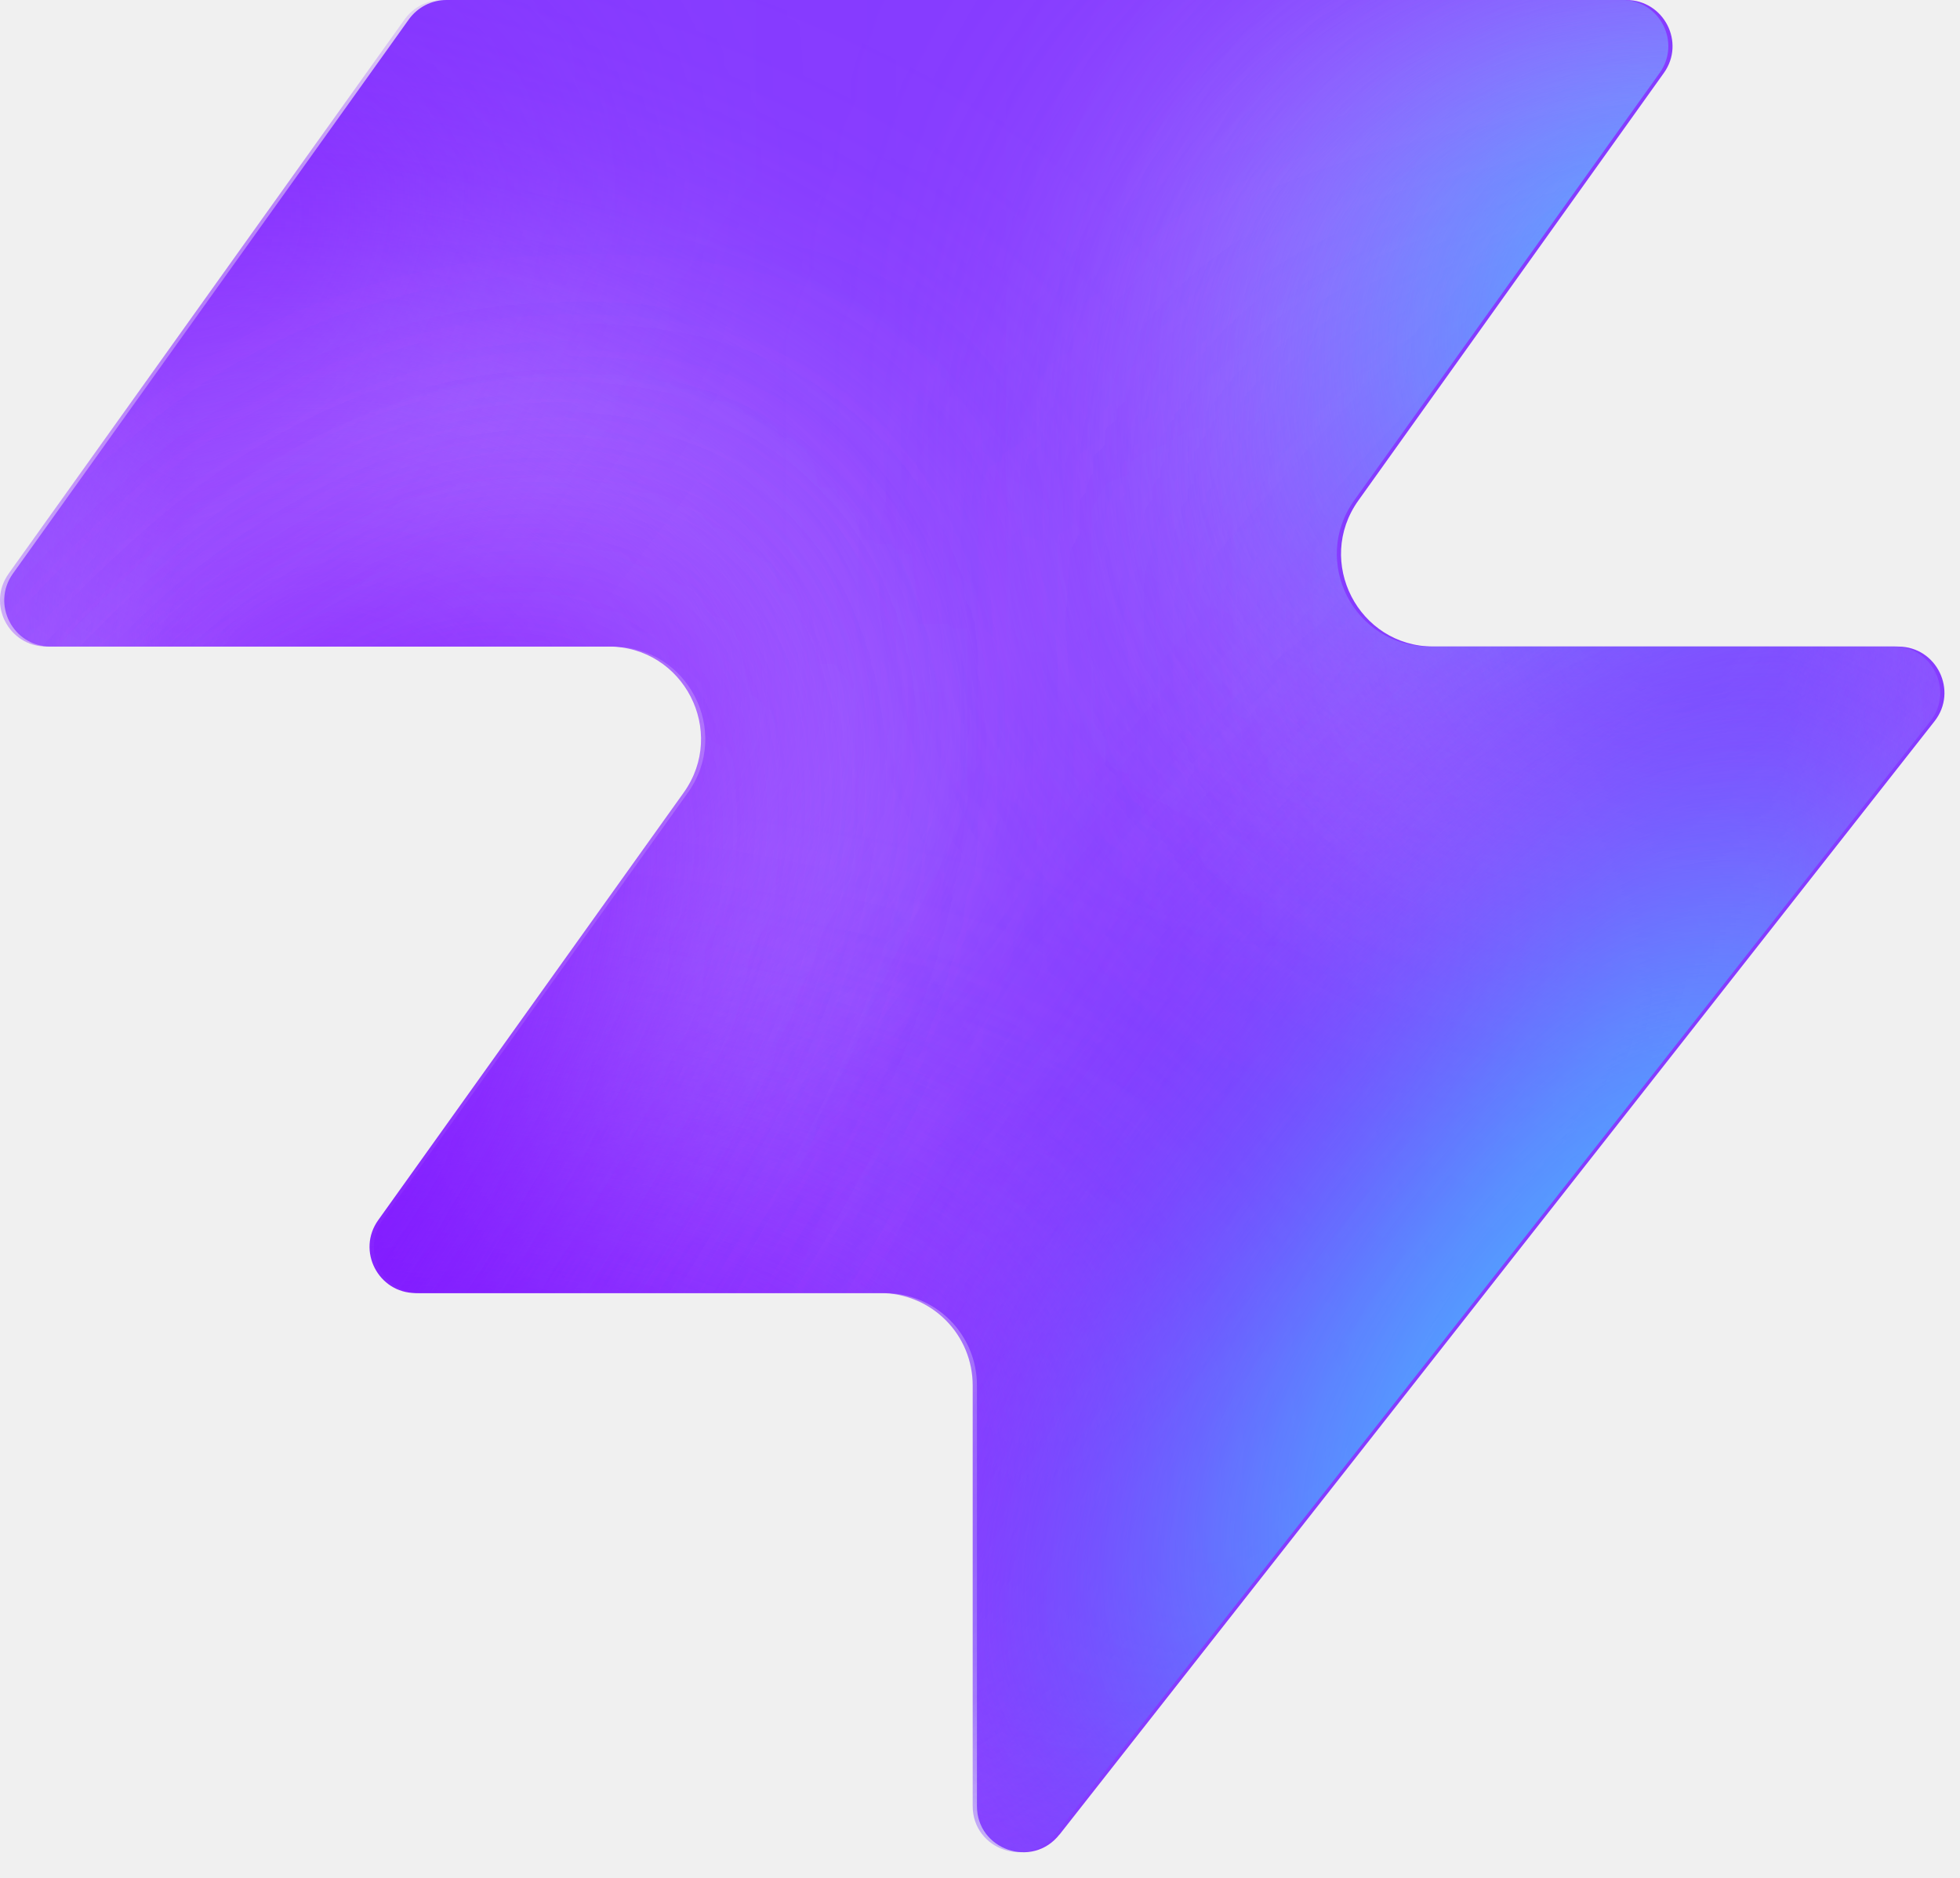
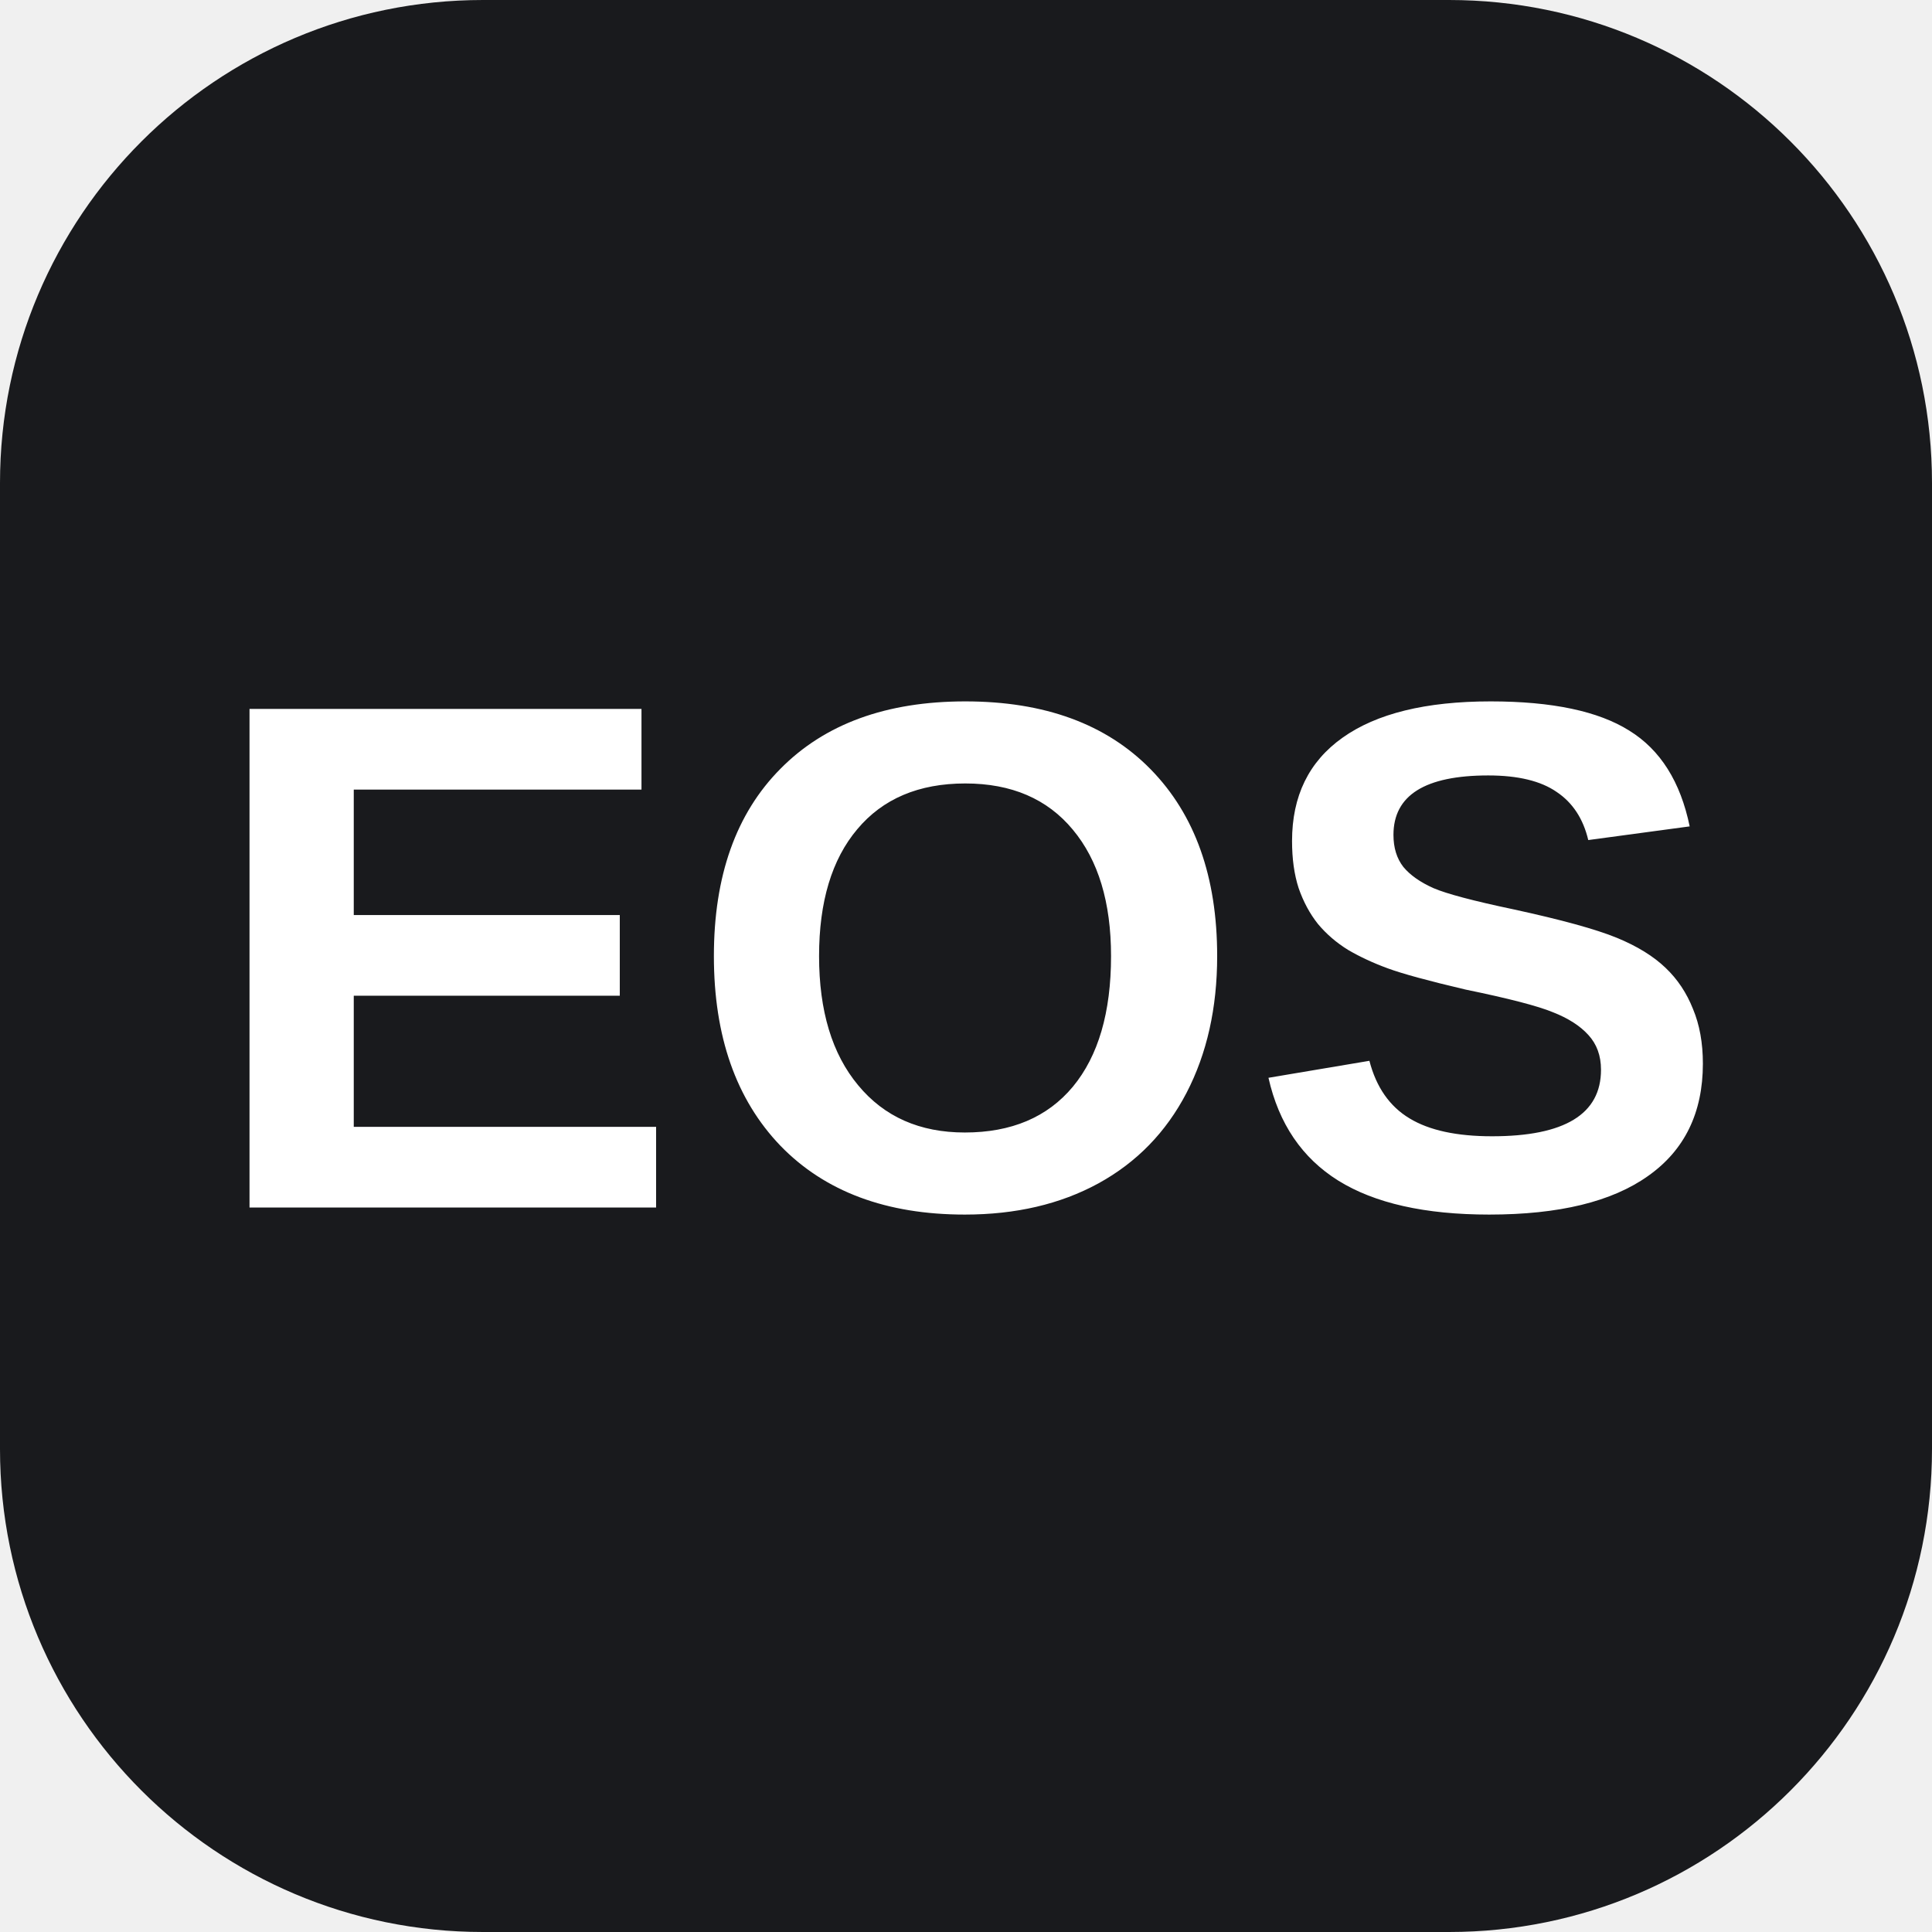
- <svg xmlns="http://www.w3.org/2000/svg" width="48" height="46" fill="none" viewBox="0 0 48 46">
-   <path fill="#863bff" d="M25.946 44.938c-.664.845-2.021.375-2.021-.698V33.937a2.26 2.26 0 0 0-2.262-2.262H10.287c-.92 0-1.456-1.04-.92-1.788l7.48-10.471c1.07-1.497 0-3.578-1.842-3.578H1.237c-.92 0-1.456-1.04-.92-1.788L10.013.474c.214-.297.556-.474.92-.474h28.894c.92 0 1.456 1.04.92 1.788l-7.48 10.471c-1.07 1.498 0 3.579 1.842 3.579h11.377c.943 0 1.473 1.088.89 1.83L25.947 44.94z" style="fill:#863bff;fill:color(display-p3 .525 .23 1);fill-opacity:1" />
-   <mask id="a" width="48" height="46" x="0" y="0" maskUnits="userSpaceOnUse" style="mask-type:alpha">
-     <path fill="#000" d="M25.842 44.938c-.664.844-2.021.375-2.021-.698V33.937a2.26 2.26 0 0 0-2.262-2.262H10.183c-.92 0-1.456-1.04-.92-1.788l7.48-10.471c1.07-1.498 0-3.579-1.842-3.579H1.133c-.92 0-1.456-1.04-.92-1.787L9.91.473c.214-.297.556-.474.92-.474h28.894c.92 0 1.456 1.04.92 1.788l-7.48 10.471c-1.07 1.498 0 3.578 1.842 3.578h11.377c.943 0 1.473 1.088.89 1.832L25.843 44.94z" style="fill:#000;fill-opacity:1" />
-   </mask>
-   <g mask="url(#a)">
-     <g filter="url(#b)">
-       <ellipse cx="5.508" cy="14.704" fill="#ede6ff" rx="5.508" ry="14.704" style="fill:#ede6ff;fill:color(display-p3 .927 .903 1);fill-opacity:1" transform="matrix(.00324 1 1 -.00324 -4.47 31.516)" />
-     </g>
-     <g filter="url(#c)">
-       <ellipse cx="10.399" cy="29.851" fill="#ede6ff" rx="10.399" ry="29.851" style="fill:#ede6ff;fill:color(display-p3 .927 .903 1);fill-opacity:1" transform="matrix(.00324 1 1 -.00324 -39.328 7.883)" />
-     </g>
-     <g filter="url(#d)">
-       <ellipse cx="5.508" cy="30.487" fill="#7e14ff" rx="5.508" ry="30.487" style="fill:#7e14ff;fill:color(display-p3 .492 .077 1);fill-opacity:1" transform="rotate(89.814 -25.913 -14.639)scale(1 -1)" />
-     </g>
-     <g filter="url(#e)">
-       <ellipse cx="5.508" cy="30.599" fill="#7e14ff" rx="5.508" ry="30.599" style="fill:#7e14ff;fill:color(display-p3 .492 .077 1);fill-opacity:1" transform="rotate(89.814 -32.644 -3.334)scale(1 -1)" />
-     </g>
-     <g filter="url(#f)">
-       <ellipse cx="5.508" cy="30.599" fill="#7e14ff" rx="5.508" ry="30.599" style="fill:#7e14ff;fill:color(display-p3 .492 .077 1);fill-opacity:1" transform="matrix(.00324 1 1 -.00324 -34.34 30.47)" />
-     </g>
-     <g filter="url(#g)">
-       <ellipse cx="14.072" cy="22.078" fill="#ede6ff" rx="14.072" ry="22.078" style="fill:#ede6ff;fill:color(display-p3 .927 .903 1);fill-opacity:1" transform="rotate(93.35 24.506 48.493)scale(-1 1)" />
-     </g>
-     <g filter="url(#h)">
-       <ellipse cx="3.47" cy="21.501" fill="#7e14ff" rx="3.47" ry="21.501" style="fill:#7e14ff;fill:color(display-p3 .492 .077 1);fill-opacity:1" transform="rotate(89.009 28.708 47.59)scale(-1 1)" />
-     </g>
-     <g filter="url(#i)">
-       <ellipse cx="3.47" cy="21.501" fill="#7e14ff" rx="3.47" ry="21.501" style="fill:#7e14ff;fill:color(display-p3 .492 .077 1);fill-opacity:1" transform="rotate(89.009 28.708 47.59)scale(-1 1)" />
-     </g>
-     <g filter="url(#j)">
-       <ellipse cx=".387" cy="8.972" fill="#7e14ff" rx="4.407" ry="29.108" style="fill:#7e14ff;fill:color(display-p3 .492 .077 1);fill-opacity:1" transform="rotate(39.51 .387 8.972)" />
-     </g>
-     <g filter="url(#k)">
-       <ellipse cx="47.523" cy="-6.092" fill="#7e14ff" rx="4.407" ry="29.108" style="fill:#7e14ff;fill:color(display-p3 .492 .077 1);fill-opacity:1" transform="rotate(37.892 47.523 -6.092)" />
-     </g>
-     <g filter="url(#l)">
-       <ellipse cx="41.412" cy="6.333" fill="#47bfff" rx="5.971" ry="9.665" style="fill:#47bfff;fill:color(display-p3 .28 .748 1);fill-opacity:1" transform="rotate(37.892 41.412 6.333)" />
-     </g>
-     <g filter="url(#m)">
-       <ellipse cx="-1.879" cy="38.332" fill="#7e14ff" rx="4.407" ry="29.108" style="fill:#7e14ff;fill:color(display-p3 .492 .077 1);fill-opacity:1" transform="rotate(37.892 -1.88 38.332)" />
-     </g>
-     <g filter="url(#n)">
-       <ellipse cx="-1.879" cy="38.332" fill="#7e14ff" rx="4.407" ry="29.108" style="fill:#7e14ff;fill:color(display-p3 .492 .077 1);fill-opacity:1" transform="rotate(37.892 -1.88 38.332)" />
-     </g>
-     <g filter="url(#o)">
-       <ellipse cx="35.651" cy="29.907" fill="#7e14ff" rx="4.407" ry="29.108" style="fill:#7e14ff;fill:color(display-p3 .492 .077 1);fill-opacity:1" transform="rotate(37.892 35.651 29.907)" />
-     </g>
-     <g filter="url(#p)">
-       <ellipse cx="38.418" cy="32.4" fill="#47bfff" rx="5.971" ry="15.297" style="fill:#47bfff;fill:color(display-p3 .28 .748 1);fill-opacity:1" transform="rotate(37.892 38.418 32.4)" />
-     </g>
-   </g>
-   <defs>
-     <filter id="b" width="60.045" height="41.654" x="-19.77" y="16.149" color-interpolation-filters="sRGB" filterUnits="userSpaceOnUse">
-       <feFlood flood-opacity="0" result="BackgroundImageFix" />
-       <feBlend in="SourceGraphic" in2="BackgroundImageFix" result="shape" />
-       <feGaussianBlur result="effect1_foregroundBlur_2002_17158" stdDeviation="7.659" />
-     </filter>
-     <filter id="c" width="90.34" height="51.437" x="-54.613" y="-7.533" color-interpolation-filters="sRGB" filterUnits="userSpaceOnUse">
-       <feFlood flood-opacity="0" result="BackgroundImageFix" />
-       <feBlend in="SourceGraphic" in2="BackgroundImageFix" result="shape" />
-       <feGaussianBlur result="effect1_foregroundBlur_2002_17158" stdDeviation="7.659" />
-     </filter>
-     <filter id="d" width="79.355" height="29.4" x="-49.64" y="2.03" color-interpolation-filters="sRGB" filterUnits="userSpaceOnUse">
-       <feFlood flood-opacity="0" result="BackgroundImageFix" />
-       <feBlend in="SourceGraphic" in2="BackgroundImageFix" result="shape" />
-       <feGaussianBlur result="effect1_foregroundBlur_2002_17158" stdDeviation="4.596" />
-     </filter>
-     <filter id="e" width="79.579" height="29.4" x="-45.045" y="20.029" color-interpolation-filters="sRGB" filterUnits="userSpaceOnUse">
-       <feFlood flood-opacity="0" result="BackgroundImageFix" />
-       <feBlend in="SourceGraphic" in2="BackgroundImageFix" result="shape" />
-       <feGaussianBlur result="effect1_foregroundBlur_2002_17158" stdDeviation="4.596" />
-     </filter>
-     <filter id="f" width="79.579" height="29.4" x="-43.513" y="21.178" color-interpolation-filters="sRGB" filterUnits="userSpaceOnUse">
-       <feFlood flood-opacity="0" result="BackgroundImageFix" />
-       <feBlend in="SourceGraphic" in2="BackgroundImageFix" result="shape" />
-       <feGaussianBlur result="effect1_foregroundBlur_2002_17158" stdDeviation="4.596" />
-     </filter>
-     <filter id="g" width="74.749" height="58.852" x="15.756" y="-17.901" color-interpolation-filters="sRGB" filterUnits="userSpaceOnUse">
-       <feFlood flood-opacity="0" result="BackgroundImageFix" />
-       <feBlend in="SourceGraphic" in2="BackgroundImageFix" result="shape" />
-       <feGaussianBlur result="effect1_foregroundBlur_2002_17158" stdDeviation="7.659" />
-     </filter>
-     <filter id="h" width="61.377" height="25.362" x="23.548" y="2.284" color-interpolation-filters="sRGB" filterUnits="userSpaceOnUse">
-       <feFlood flood-opacity="0" result="BackgroundImageFix" />
-       <feBlend in="SourceGraphic" in2="BackgroundImageFix" result="shape" />
-       <feGaussianBlur result="effect1_foregroundBlur_2002_17158" stdDeviation="4.596" />
-     </filter>
-     <filter id="i" width="61.377" height="25.362" x="23.548" y="2.284" color-interpolation-filters="sRGB" filterUnits="userSpaceOnUse">
-       <feFlood flood-opacity="0" result="BackgroundImageFix" />
-       <feBlend in="SourceGraphic" in2="BackgroundImageFix" result="shape" />
-       <feGaussianBlur result="effect1_foregroundBlur_2002_17158" stdDeviation="4.596" />
-     </filter>
-     <filter id="j" width="56.045" height="63.649" x="-27.636" y="-22.853" color-interpolation-filters="sRGB" filterUnits="userSpaceOnUse">
-       <feFlood flood-opacity="0" result="BackgroundImageFix" />
-       <feBlend in="SourceGraphic" in2="BackgroundImageFix" result="shape" />
-       <feGaussianBlur result="effect1_foregroundBlur_2002_17158" stdDeviation="4.596" />
-     </filter>
-     <filter id="k" width="54.814" height="64.646" x="20.116" y="-38.415" color-interpolation-filters="sRGB" filterUnits="userSpaceOnUse">
-       <feFlood flood-opacity="0" result="BackgroundImageFix" />
-       <feBlend in="SourceGraphic" in2="BackgroundImageFix" result="shape" />
-       <feGaussianBlur result="effect1_foregroundBlur_2002_17158" stdDeviation="4.596" />
-     </filter>
-     <filter id="l" width="33.541" height="35.313" x="24.641" y="-11.323" color-interpolation-filters="sRGB" filterUnits="userSpaceOnUse">
-       <feFlood flood-opacity="0" result="BackgroundImageFix" />
-       <feBlend in="SourceGraphic" in2="BackgroundImageFix" result="shape" />
-       <feGaussianBlur result="effect1_foregroundBlur_2002_17158" stdDeviation="4.596" />
-     </filter>
-     <filter id="m" width="54.814" height="64.646" x="-29.286" y="6.009" color-interpolation-filters="sRGB" filterUnits="userSpaceOnUse">
-       <feFlood flood-opacity="0" result="BackgroundImageFix" />
-       <feBlend in="SourceGraphic" in2="BackgroundImageFix" result="shape" />
-       <feGaussianBlur result="effect1_foregroundBlur_2002_17158" stdDeviation="4.596" />
-     </filter>
-     <filter id="n" width="54.814" height="64.646" x="-29.286" y="6.009" color-interpolation-filters="sRGB" filterUnits="userSpaceOnUse">
-       <feFlood flood-opacity="0" result="BackgroundImageFix" />
-       <feBlend in="SourceGraphic" in2="BackgroundImageFix" result="shape" />
-       <feGaussianBlur result="effect1_foregroundBlur_2002_17158" stdDeviation="4.596" />
-     </filter>
-     <filter id="o" width="54.814" height="64.646" x="8.244" y="-2.416" color-interpolation-filters="sRGB" filterUnits="userSpaceOnUse">
-       <feFlood flood-opacity="0" result="BackgroundImageFix" />
-       <feBlend in="SourceGraphic" in2="BackgroundImageFix" result="shape" />
-       <feGaussianBlur result="effect1_foregroundBlur_2002_17158" stdDeviation="4.596" />
-     </filter>
-     <filter id="p" width="39.409" height="43.623" x="18.713" y="10.588" color-interpolation-filters="sRGB" filterUnits="userSpaceOnUse">
-       <feFlood flood-opacity="0" result="BackgroundImageFix" />
-       <feBlend in="SourceGraphic" in2="BackgroundImageFix" result="shape" />
-       <feGaussianBlur result="effect1_foregroundBlur_2002_17158" stdDeviation="4.596" />
-     </filter>
-   </defs>
+ <svg xmlns="http://www.w3.org/2000/svg" viewBox="0 0 64 64">
+   <rect width="64" height="64" rx="16" fill="#191a1d" />
+   <text x="32" y="40" text-anchor="middle" font-family="Arial,sans-serif" font-size="24" font-weight="750" fill="#fff">EOS</text>
</svg>
